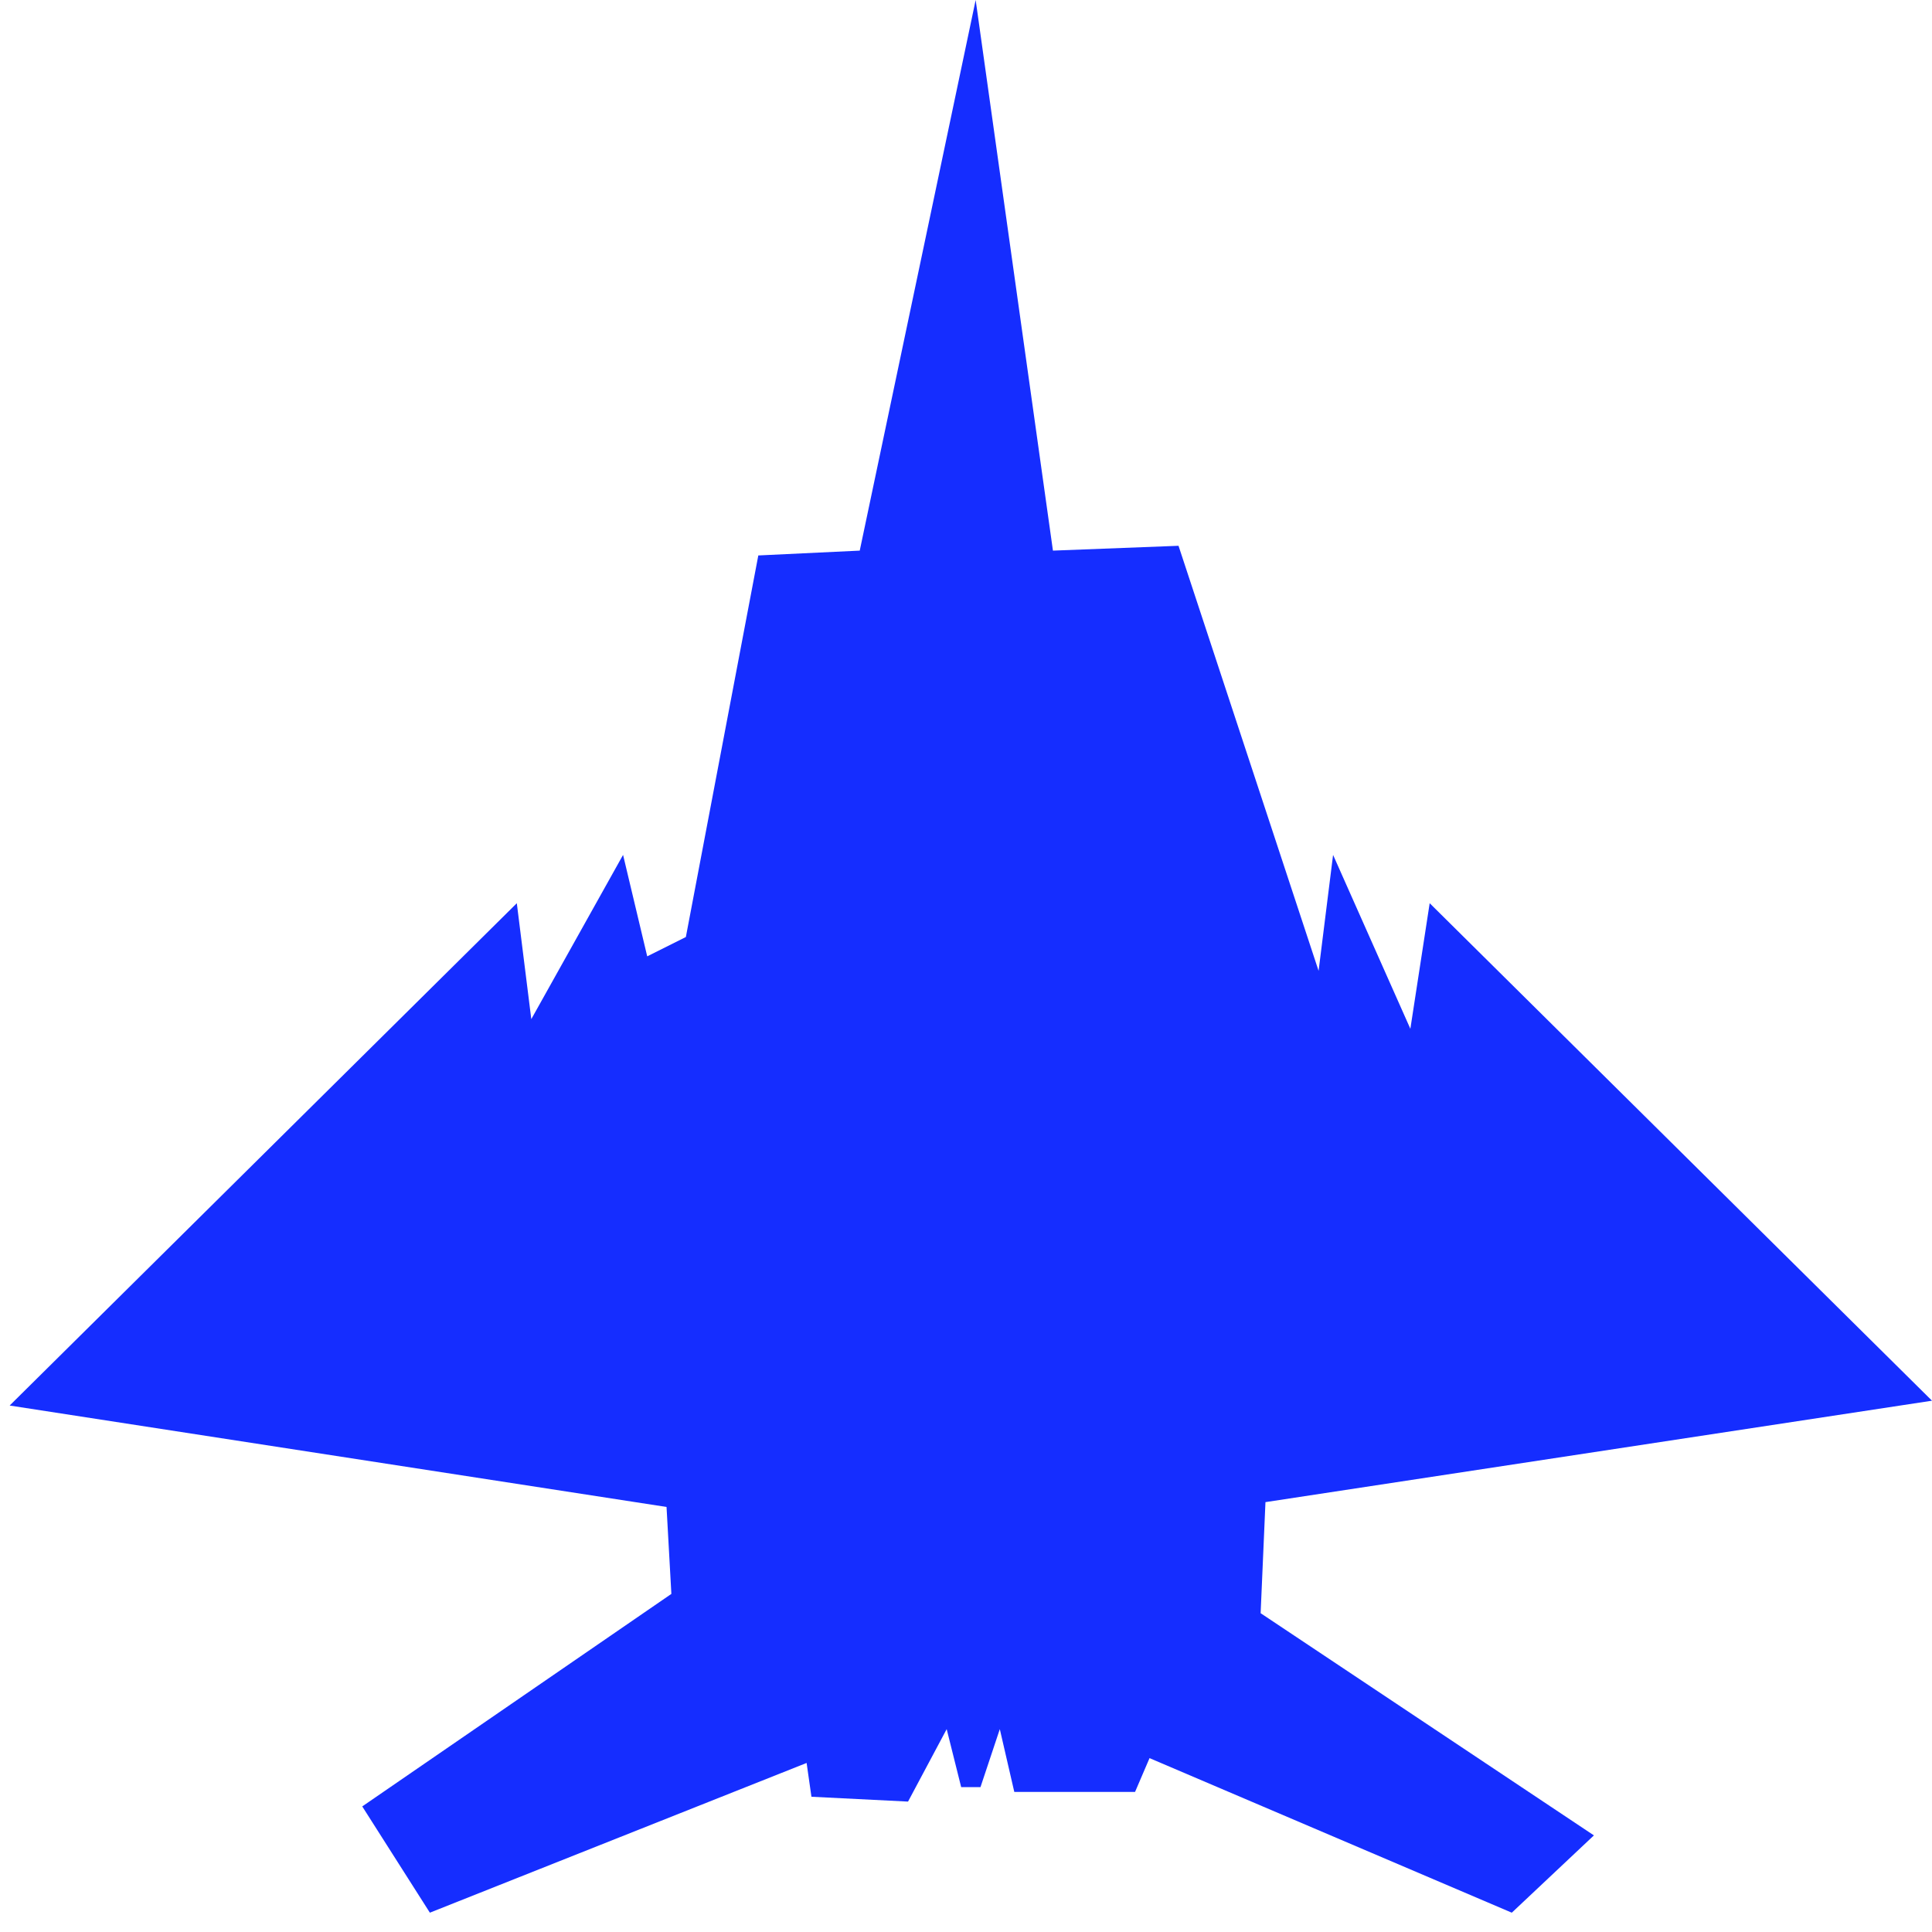
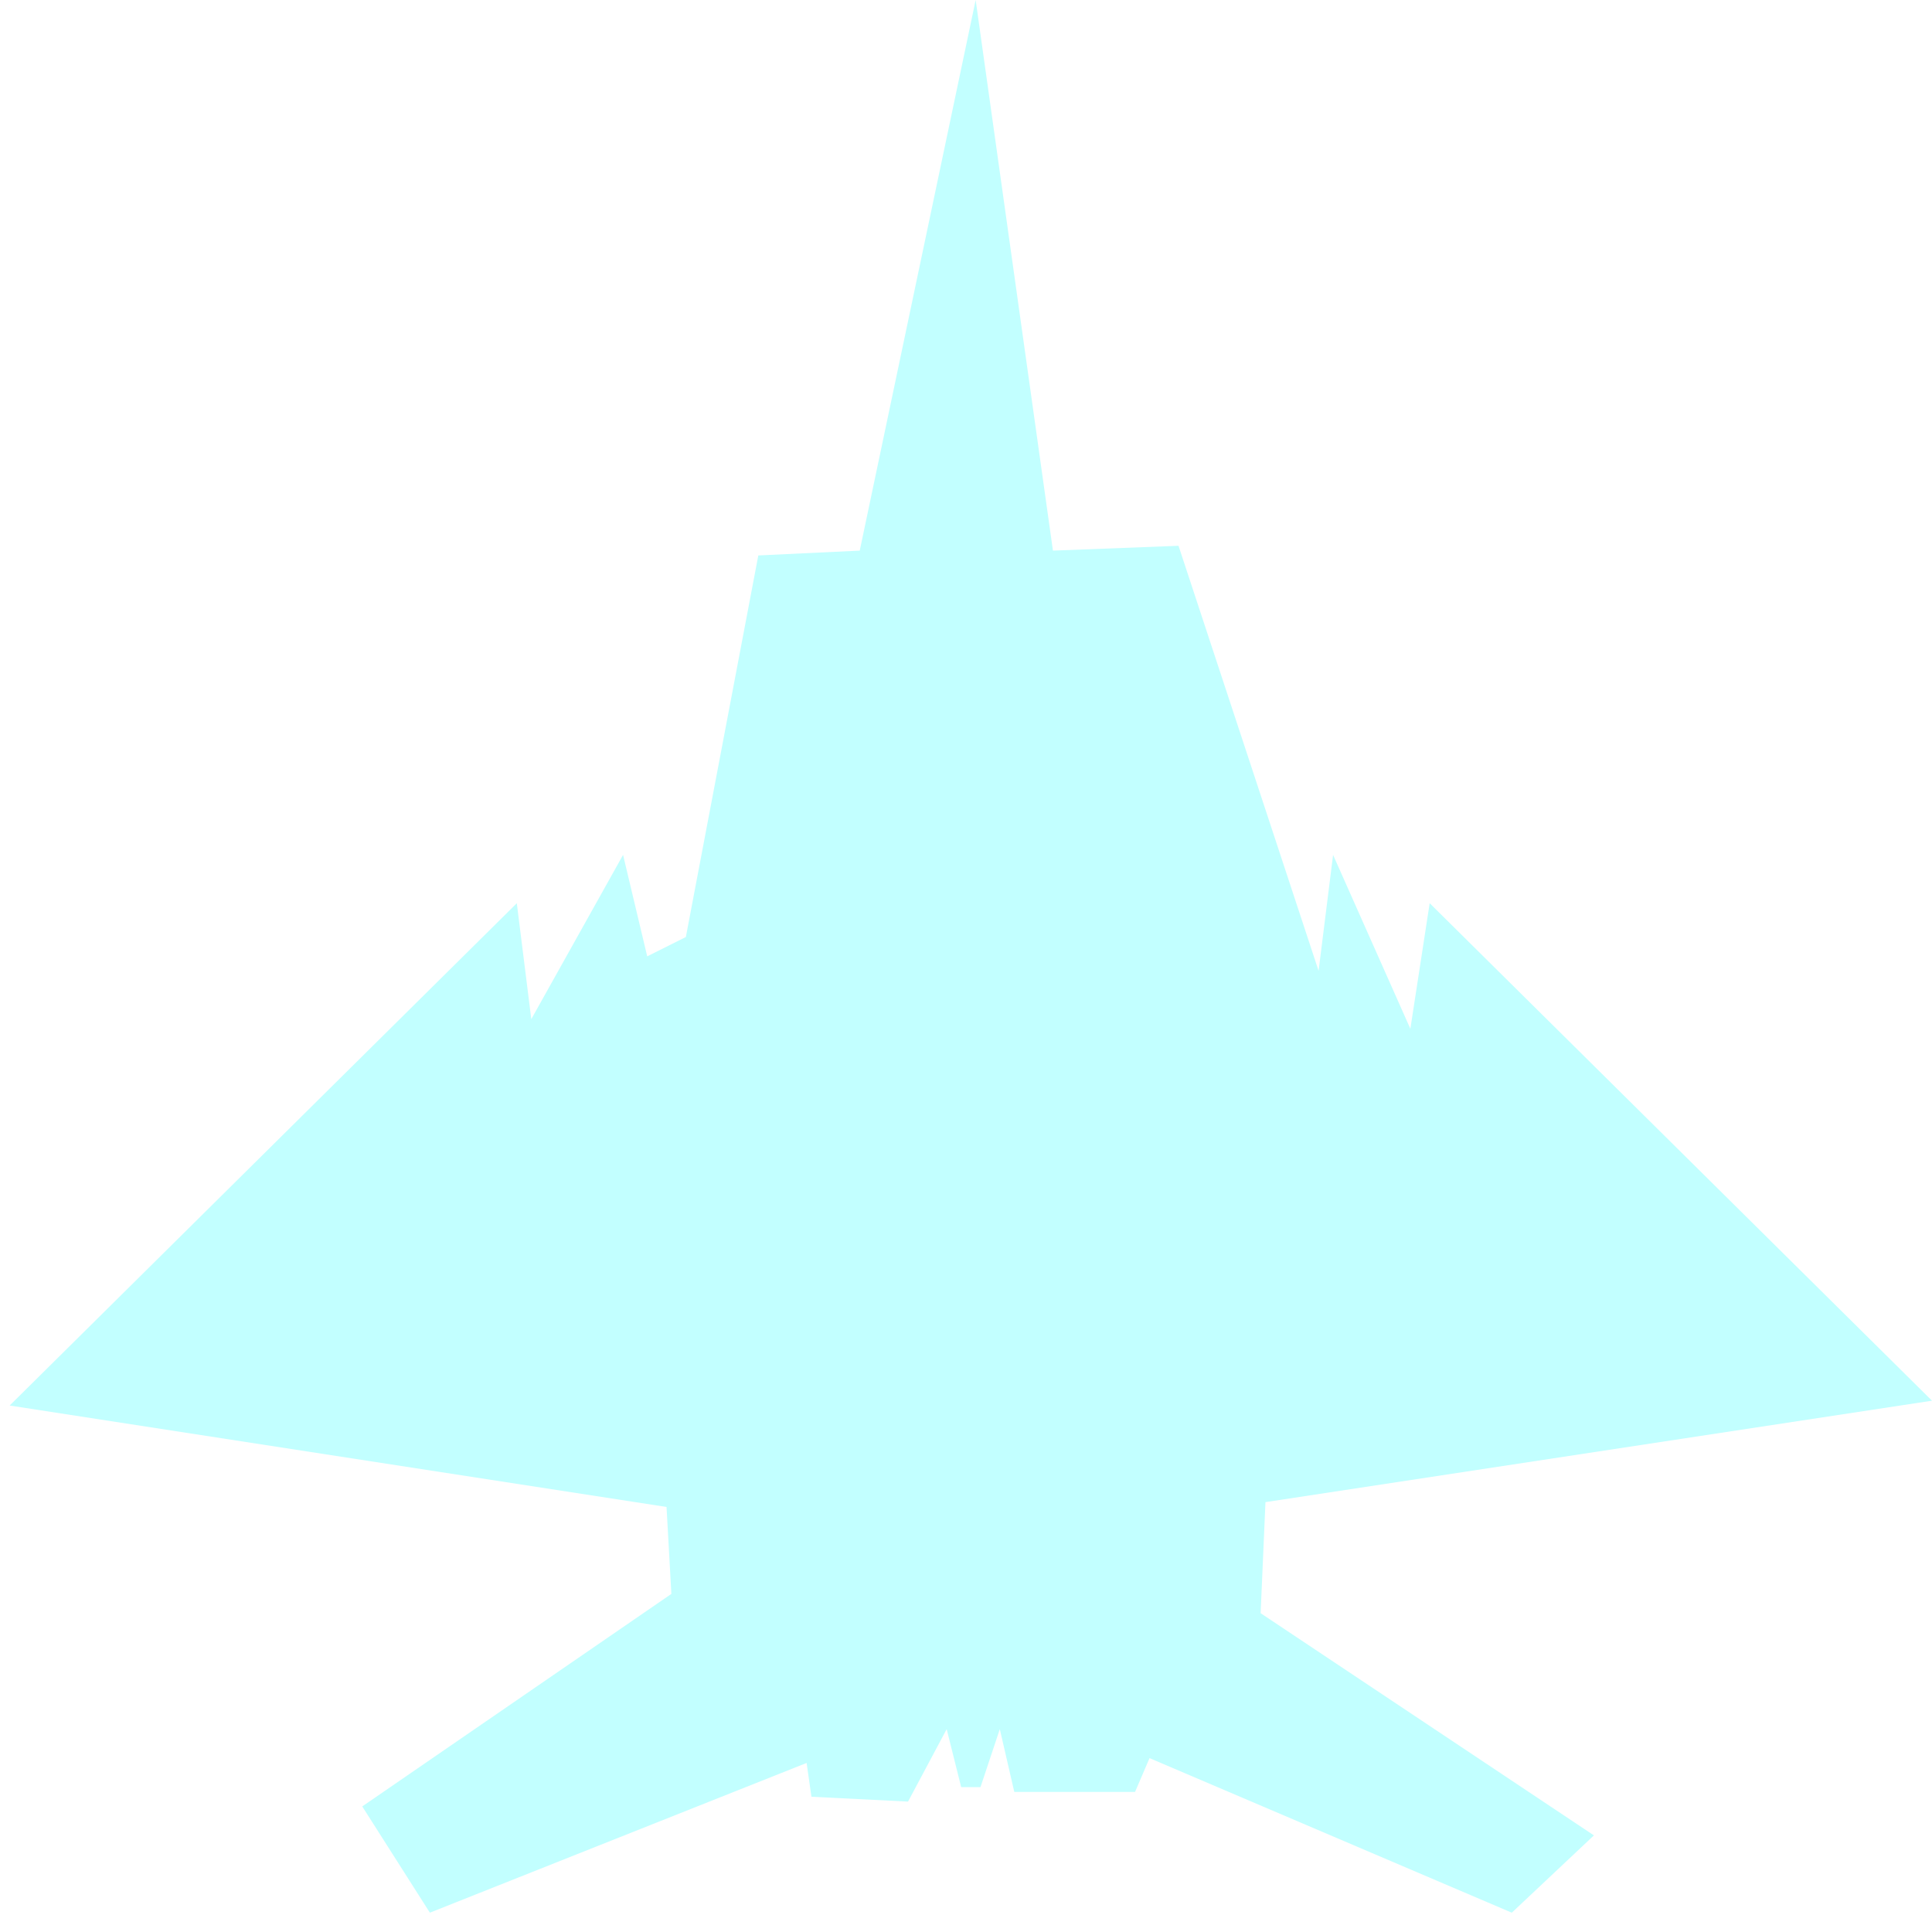
- <svg xmlns="http://www.w3.org/2000/svg" version="1.1" x="0px" y="0px" width="100px" height="100px" viewBox="0 0 100 100" enable-background="new 0 0 100 100" xml:space="preserve">
+ <svg xmlns="http://www.w3.org/2000/svg" version="1.1" x="0px" y="0px" width="100px" height="100px" viewBox="0 0 100 100" enable-background="new 0 0 100 100" xml:space="preserve" id="svg2">
+   <defs id="defs15" />
  <g id="Layer_2">
</g>
-   <g id="svg2">
-     <defs>
+   <g id="g5">
+     <defs id="defs7">
		
		
			</defs>
-     <polyline fill="#152DFF" points="50.5,0 44.5,28.5 39.25,28.75 35.5,48.5 33.5,49.5 32.25,44.25 27.5,52.75 26.75,46.75 0.5,72.75    34.5,78 34.75,82.5 18.75,93.5 22.25,99 41.75,91.25 42,93 47,93.25 49,89.5 49.75,92.5 50.75,92.5 51.75,89.5 52.5,92.75    58.75,92.75 59.5,91 78.25,99 82.5,95 65.25,83.5 65.5,77.75 100,72.5 74,46.75 73,53.25 69,44.25 68.25,50.25 61,28.25 54.5,28.5    50.5,0  " />
+     <polyline fill="#152DFF" points="50.5,0 44.5,28.5 39.25,28.75 35.5,48.5 33.5,49.5 32.25,44.25 27.5,52.75 26.75,46.75 0.5,72.75    34.5,78 34.75,82.5 18.75,93.5 22.25,99 41.75,91.25 42,93 47,93.25 49,89.5 49.75,92.5 50.75,92.5 51.75,89.5 52.5,92.75    58.75,92.75 59.5,91 78.25,99 82.5,95 65.25,83.5 65.5,77.75 100,72.5 74,46.75 73,53.25 69,44.25 68.25,50.25 61,28.25 54.5,28.5    50.5,0  " id="polyline11" style="fill:#c2ffff;fill-opacity:1" />
  </g>
</svg>
